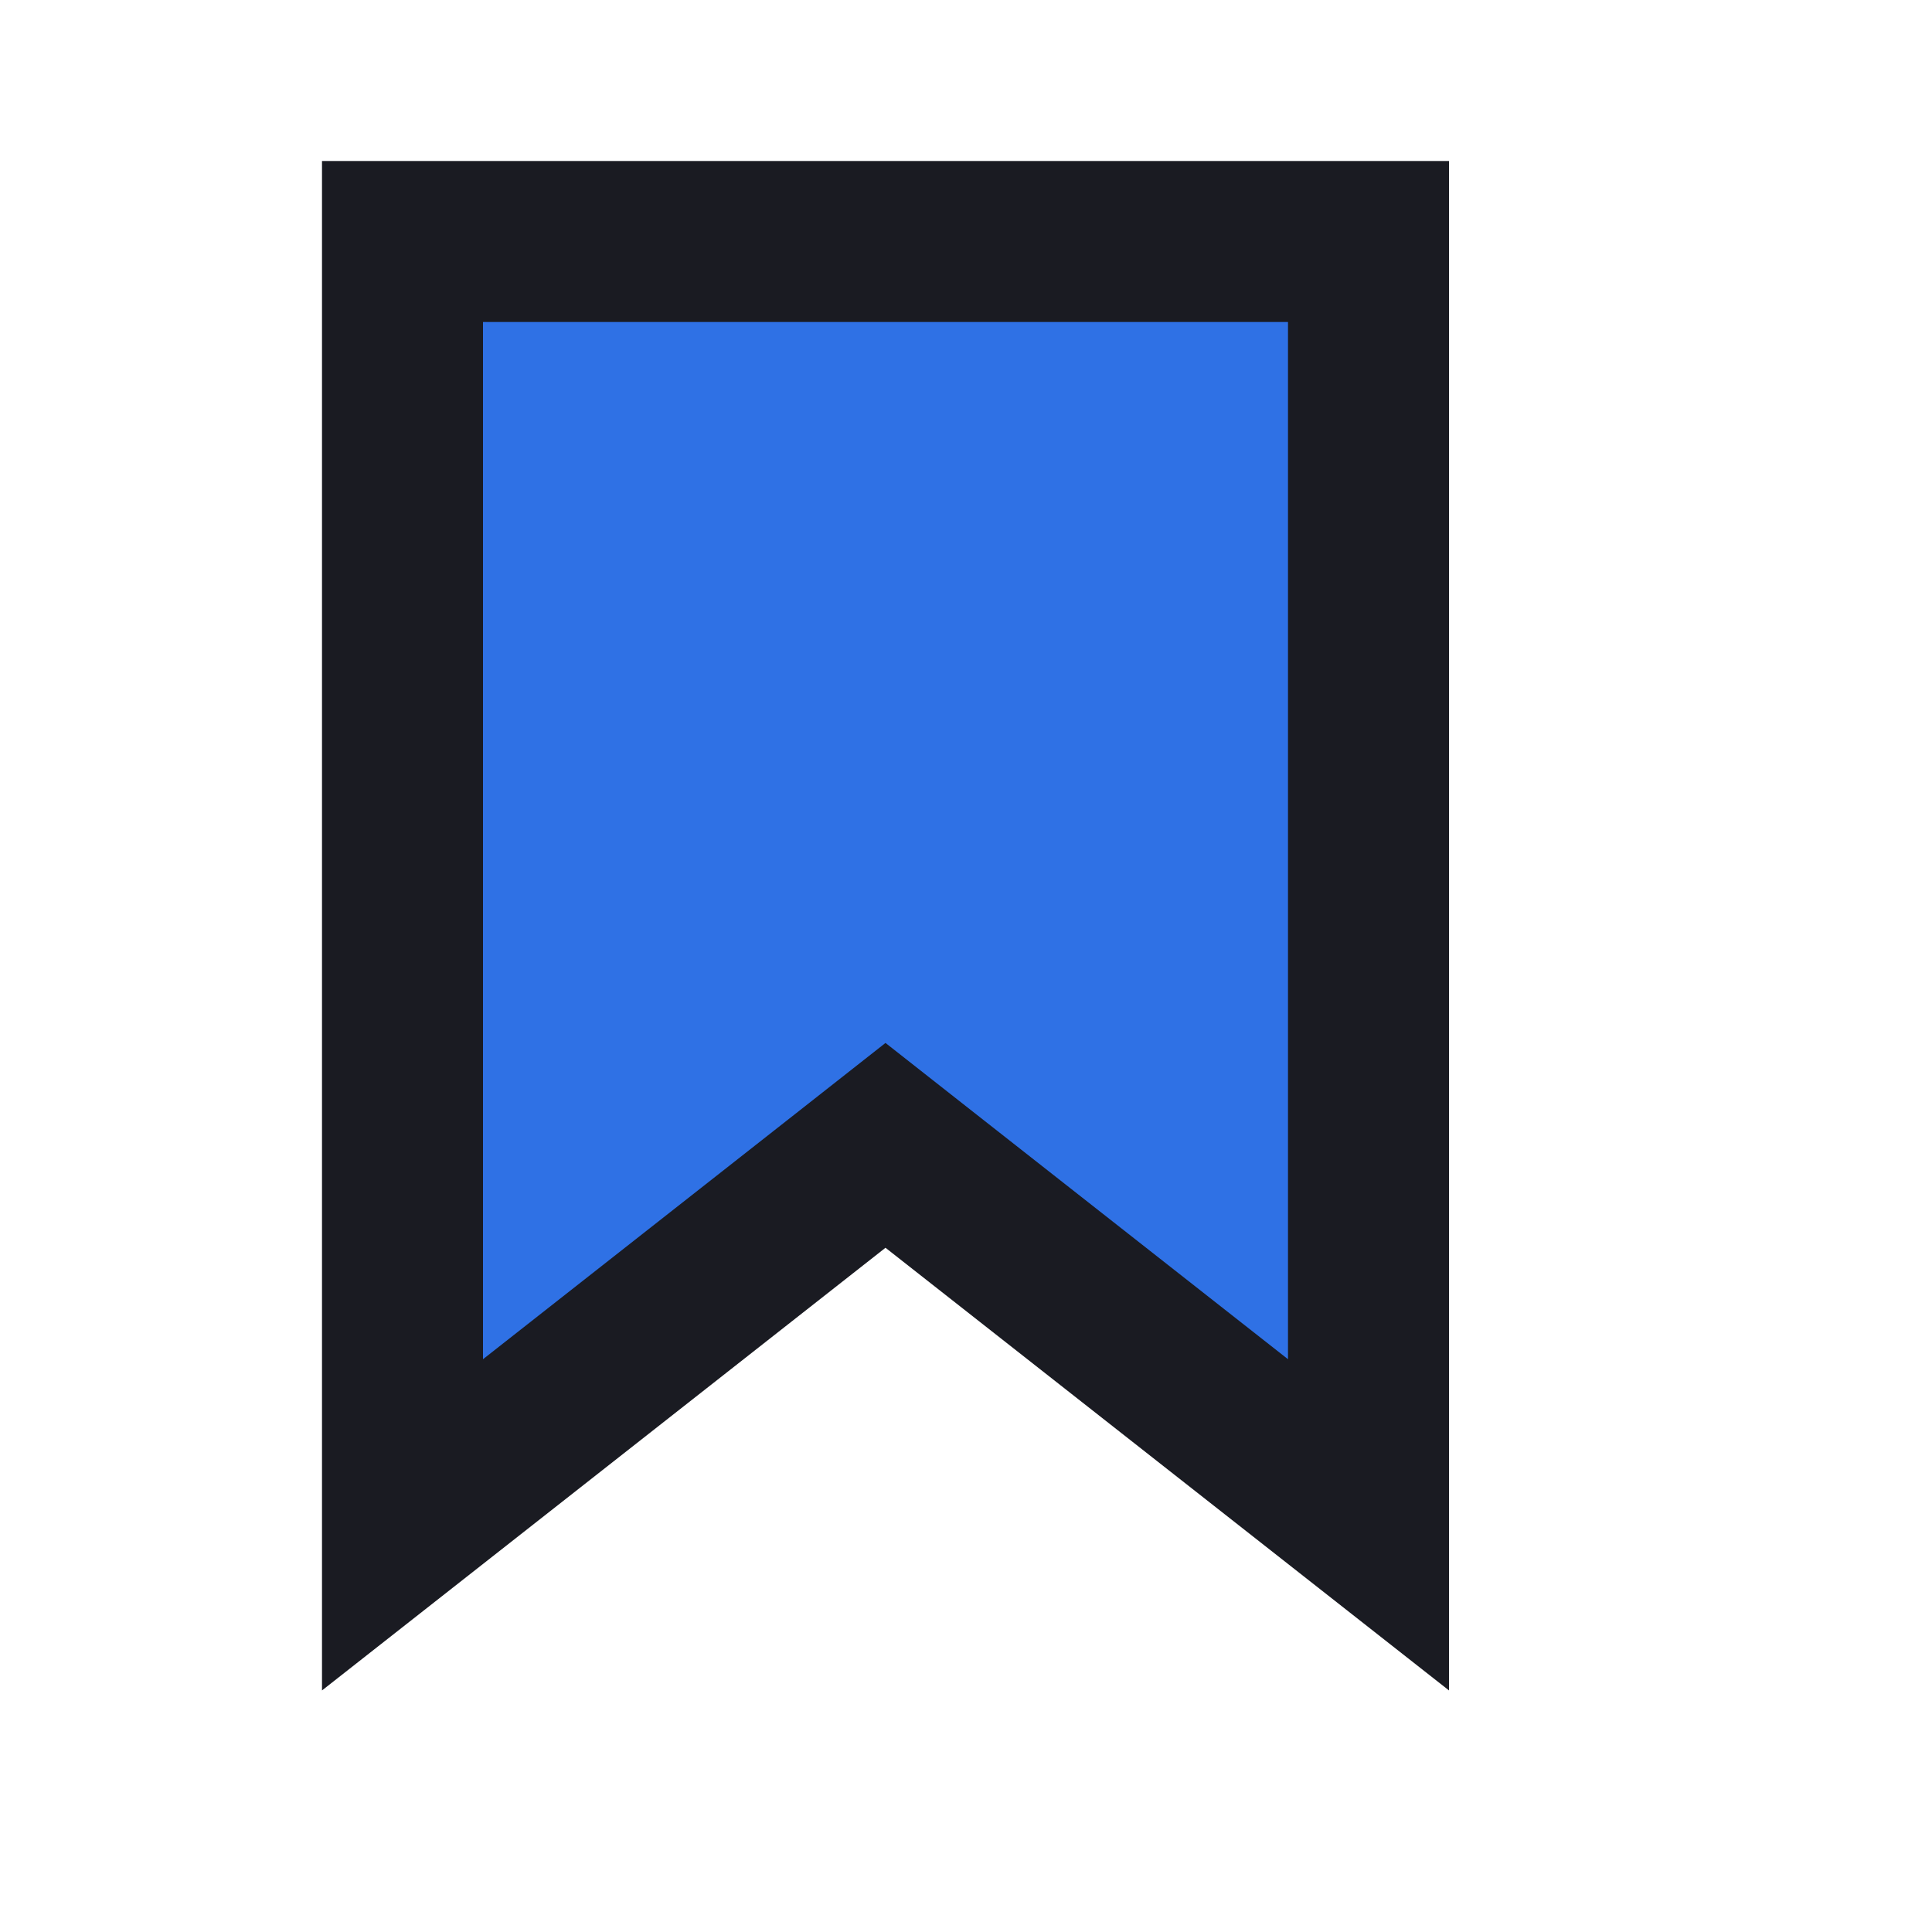
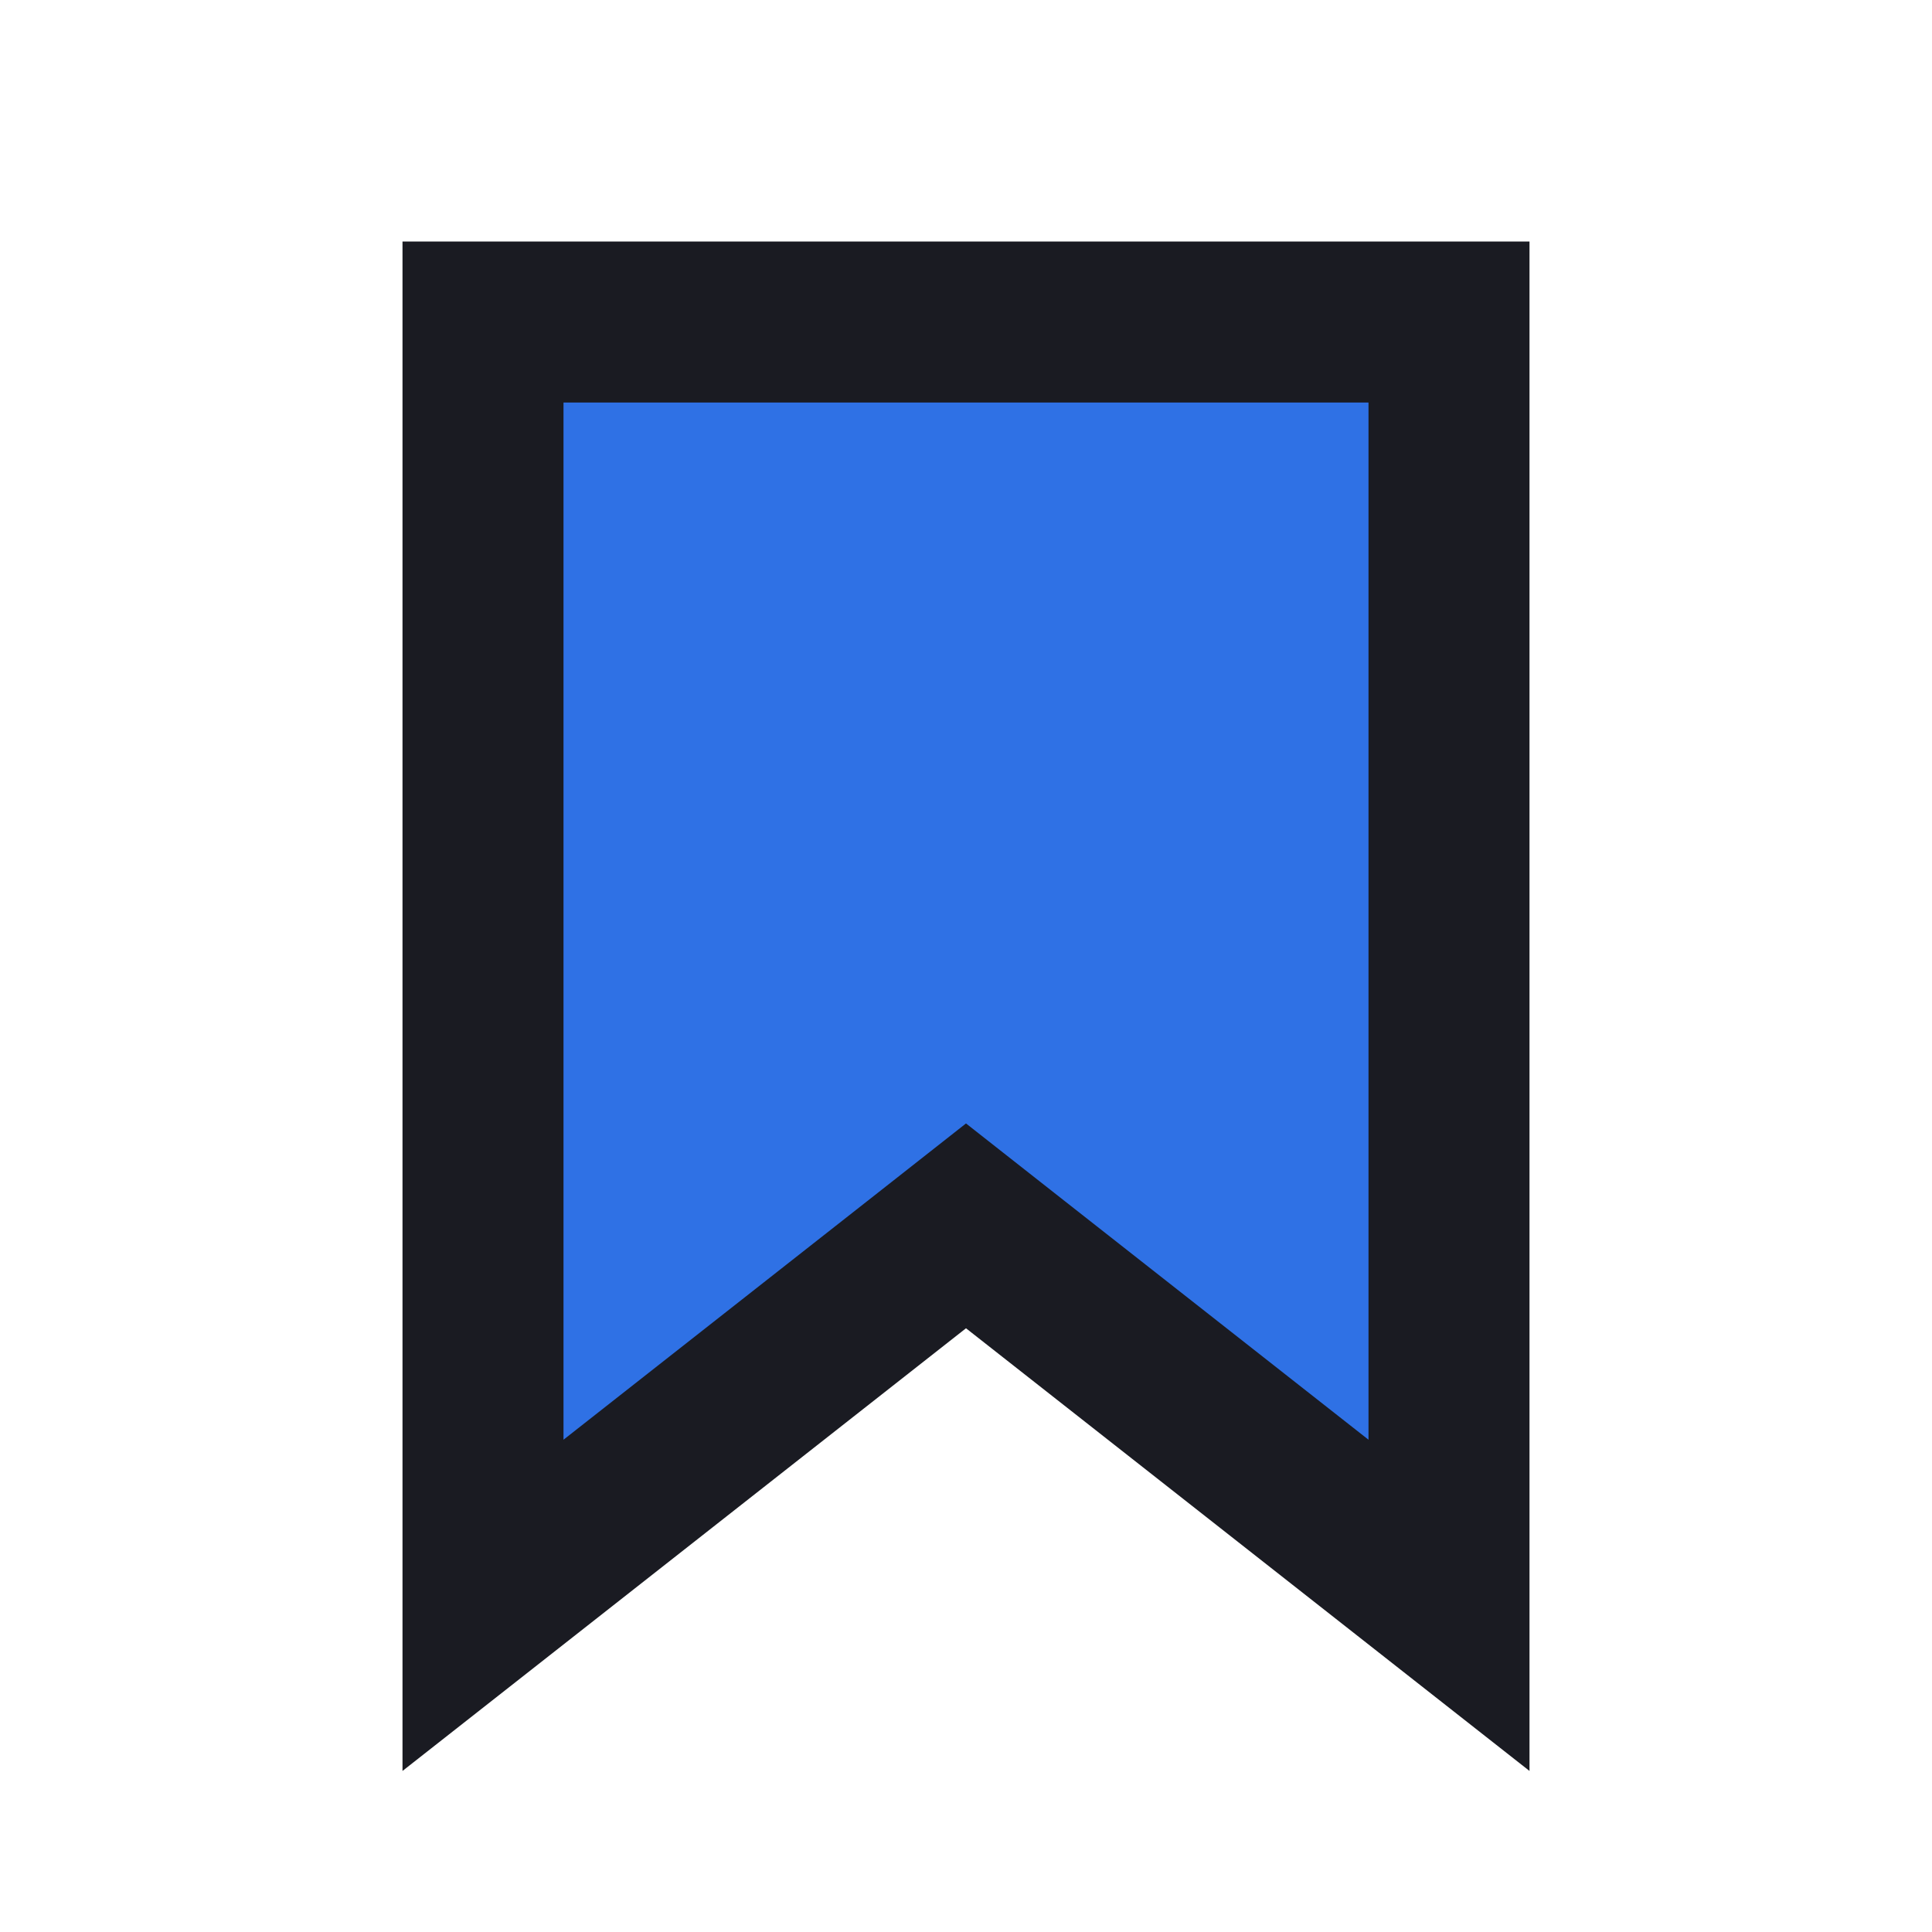
- <svg xmlns="http://www.w3.org/2000/svg" width="24" height="24" viewBox="1 1 24 24" fill="none">
+ <svg xmlns="http://www.w3.org/2000/svg" width="24" height="24" viewBox="0 0 24 24" fill="none">
  <path d="M11.382 15.714L6 19.942V4L18 4V19.942L12.618 15.714L12 15.228L11.382 15.714Z" stroke="#1A1B22" stroke-width="2" fill="#2F71E5" />
</svg>
